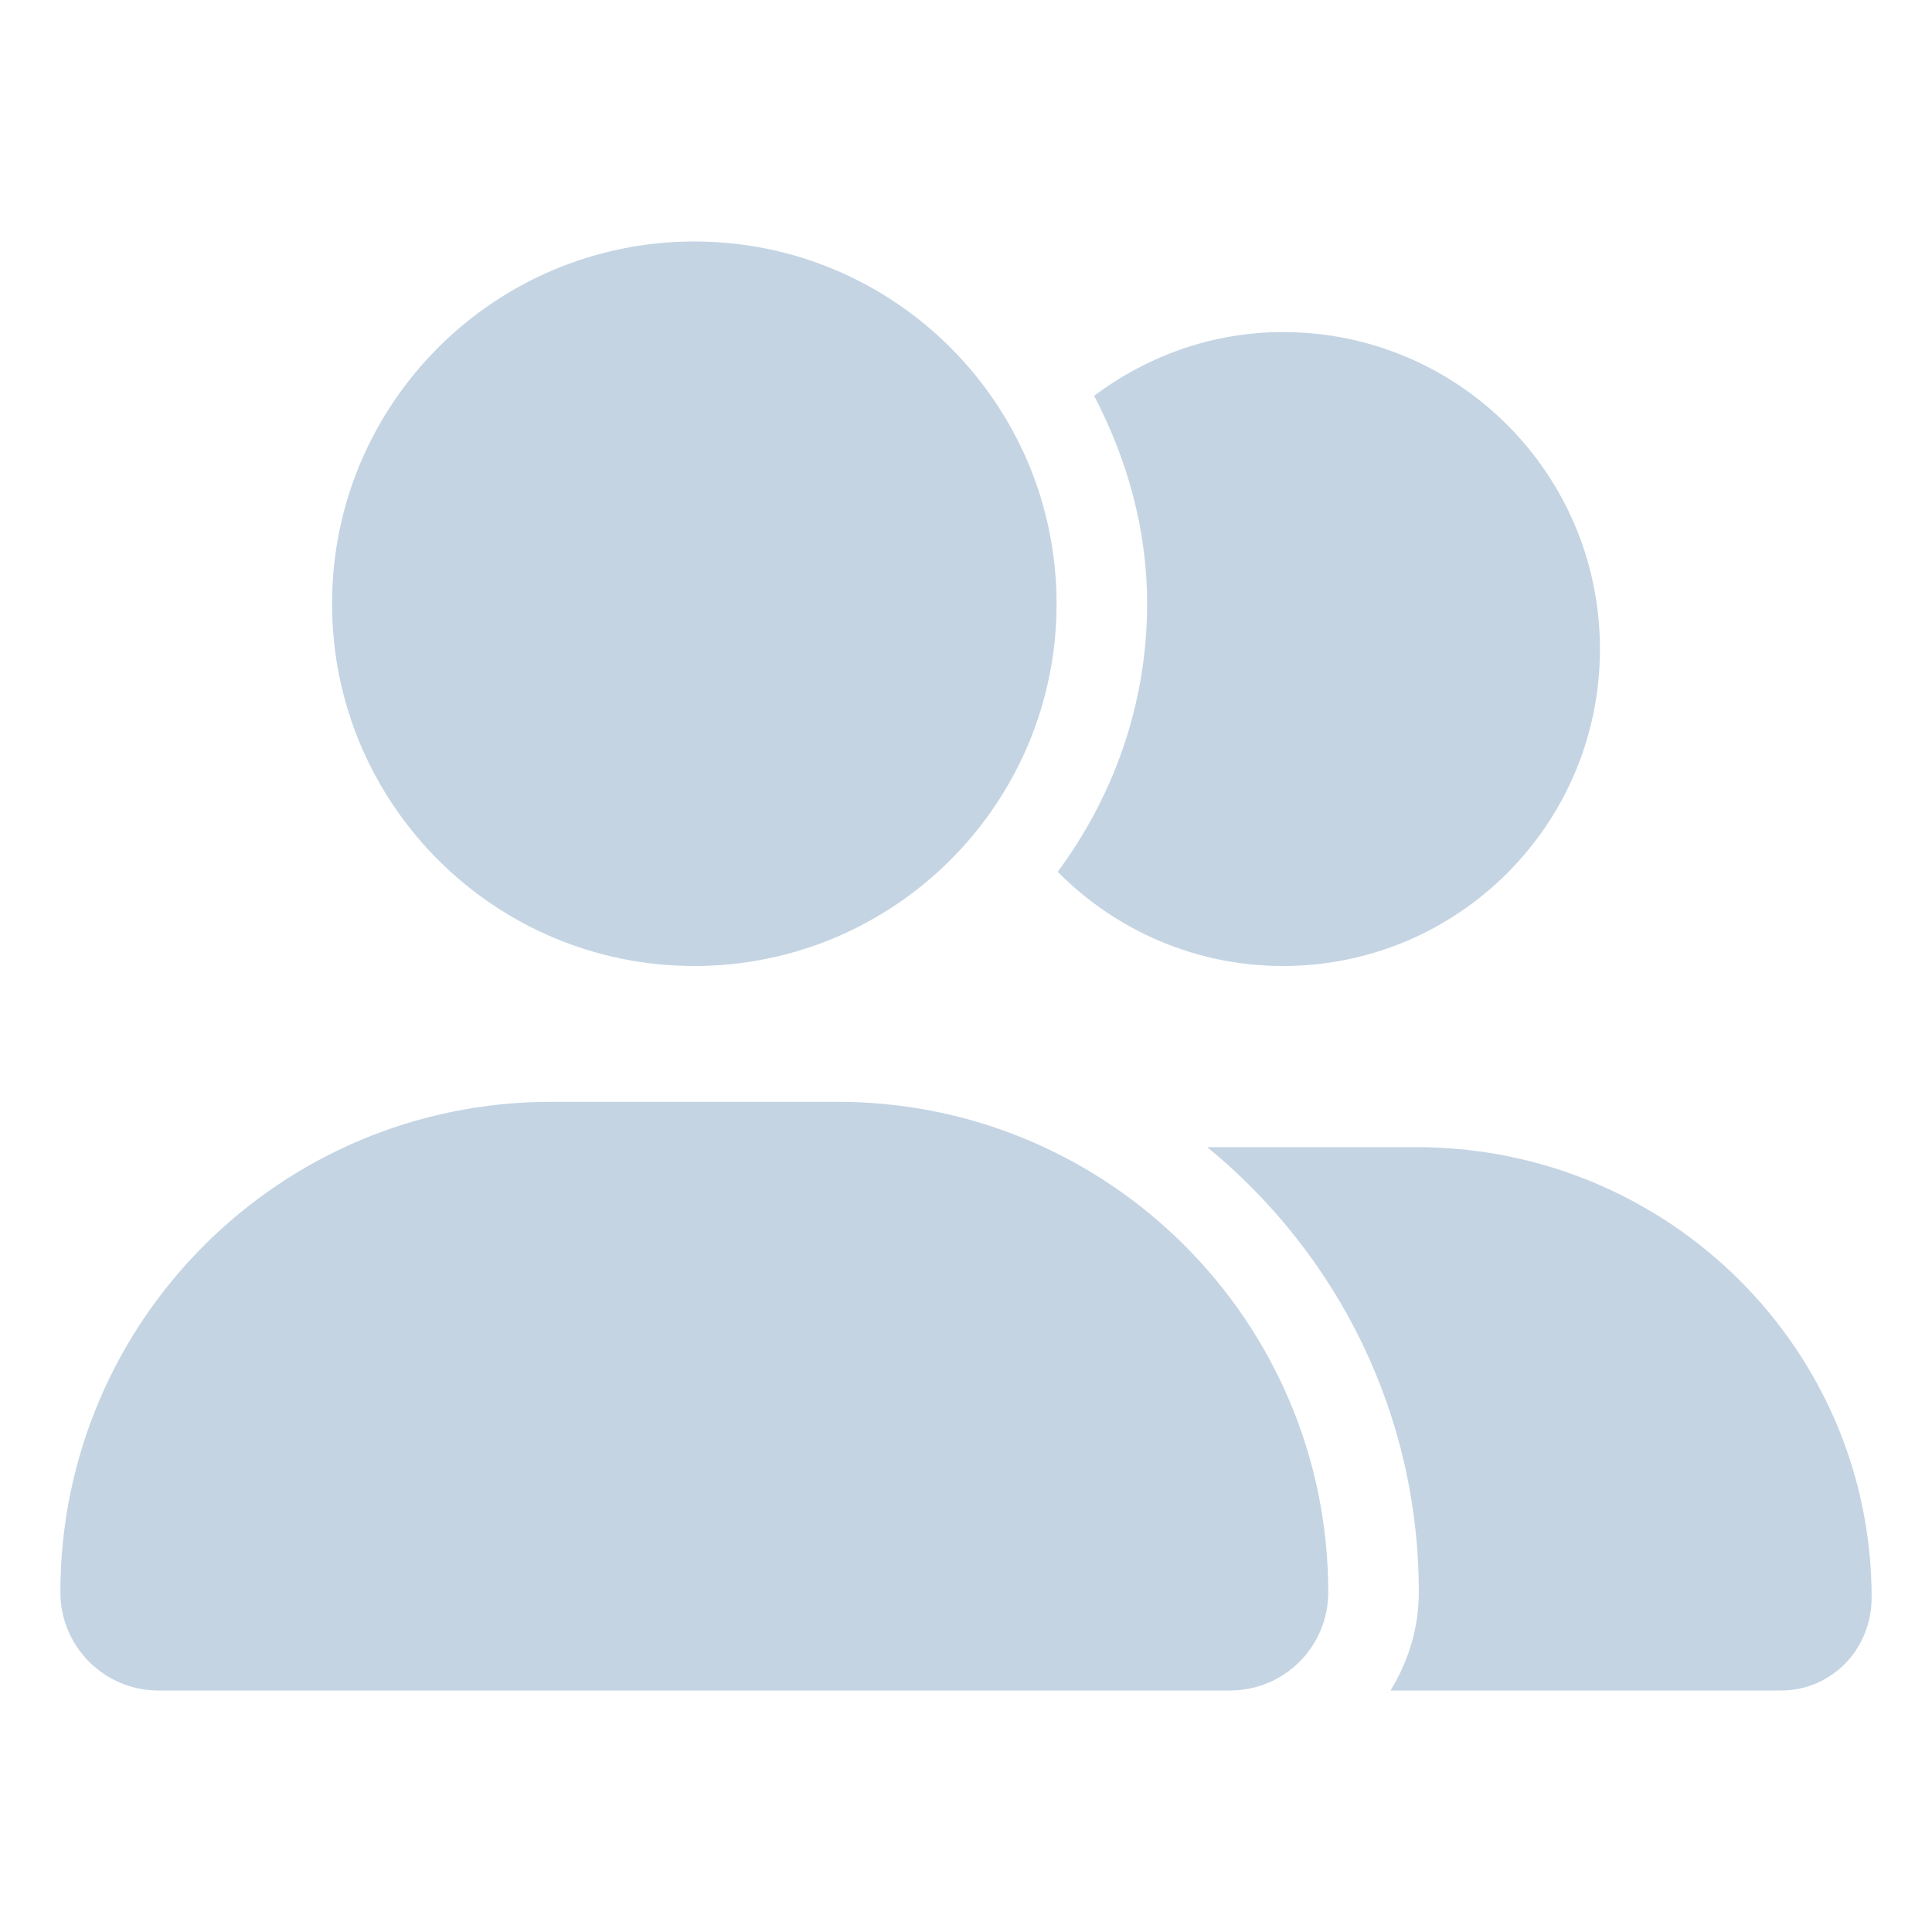
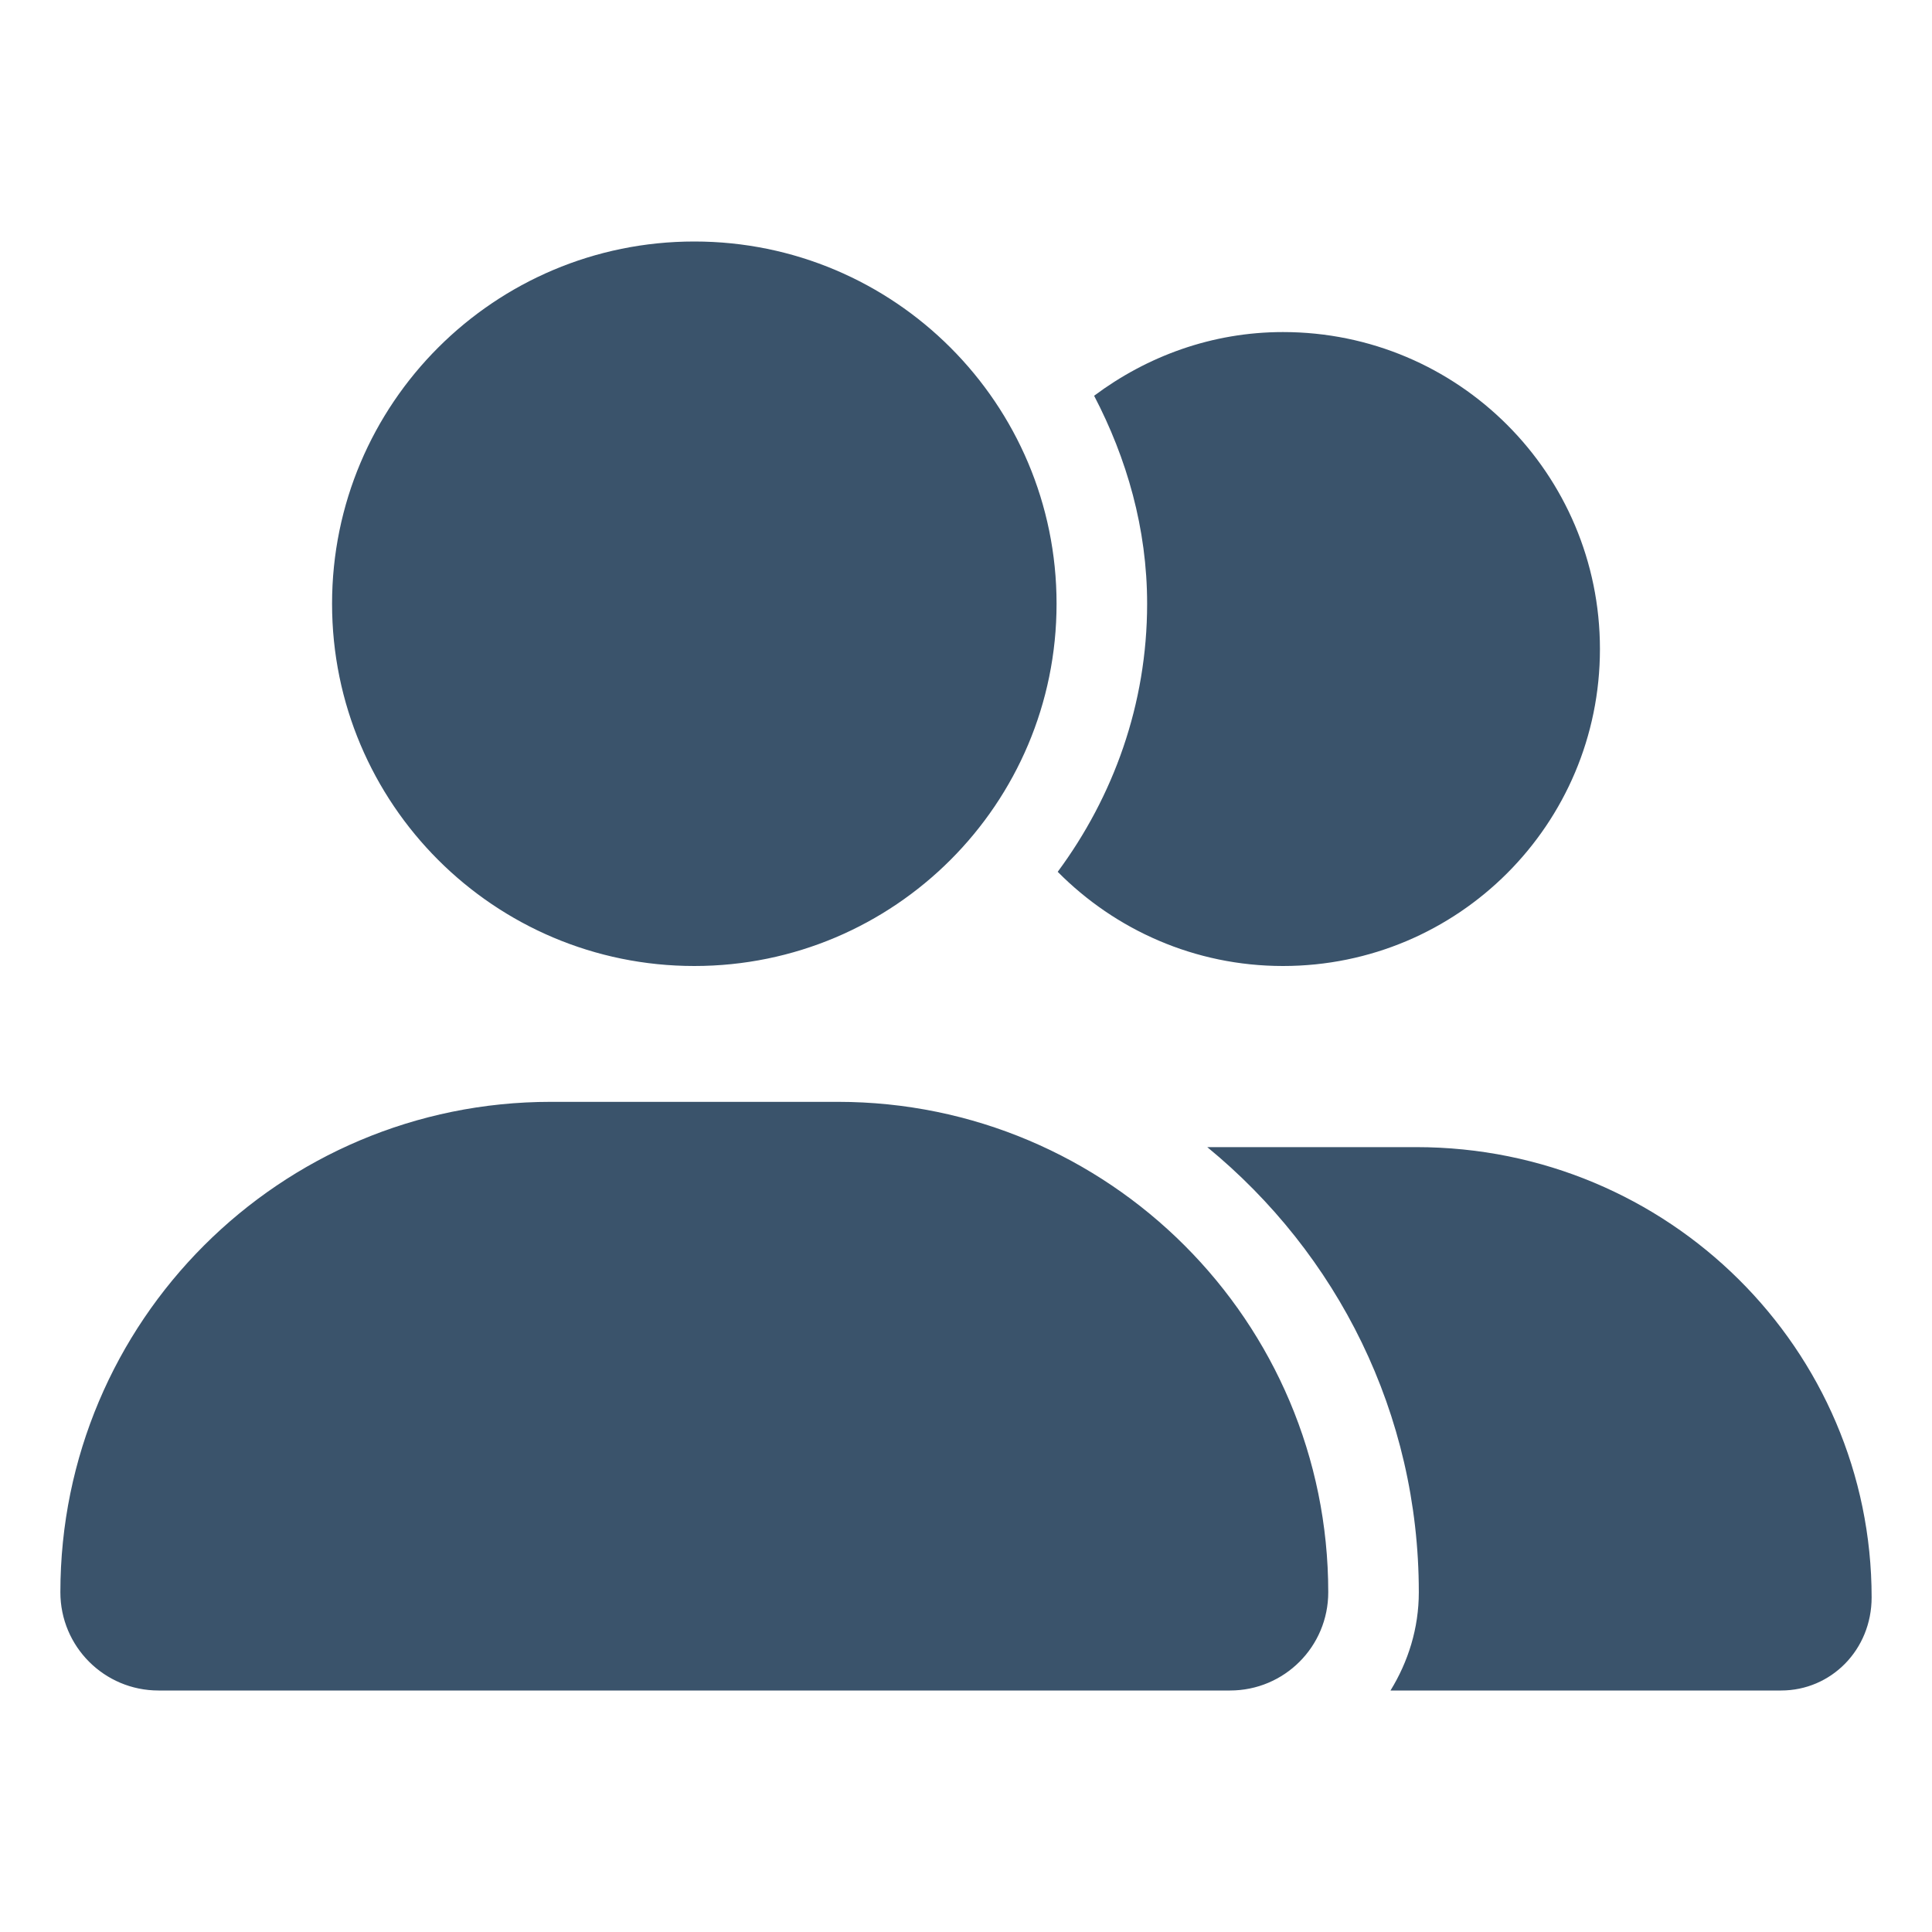
<svg xmlns="http://www.w3.org/2000/svg" width="18" height="18" viewBox="0 0 32 32" fill="none">
-   <path d="M11.5 16C14.814 16 17.5 13.314 17.5 10C17.5 6.686 14.814 4 11.5 4C8.186 4 5.5 6.686 5.5 10C5.5 13.314 8.186 16 11.5 16ZM13.877 18.25H9.123C4.636 18.25 1 21.887 1 26.373C1 27.273 1.728 28 2.625 28H20.373C21.273 28 22 27.273 22 26.373C22 21.887 18.363 18.25 13.877 18.25ZM23.458 19H19.996C22.15 20.767 23.5 23.411 23.5 26.373C23.5 26.973 23.322 27.527 23.031 28H29.5C30.33 28 31 27.325 31 26.458C31 22.356 27.644 19 23.458 19ZM21.25 16C24.152 16 26.5 13.652 26.5 10.75C26.5 7.848 24.152 5.5 21.25 5.5C20.073 5.5 18.998 5.901 18.122 6.555C18.663 7.592 19 8.753 19 10C19 11.665 18.441 13.194 17.519 14.44C18.47 15.4 19.788 16 21.25 16Z" fill="#C4D4E3" />
+   <path d="M11.5 16C14.814 16 17.5 13.314 17.5 10C17.5 6.686 14.814 4 11.5 4C8.186 4 5.5 6.686 5.5 10C5.5 13.314 8.186 16 11.5 16ZM13.877 18.25H9.123C4.636 18.25 1 21.887 1 26.373C1 27.273 1.728 28 2.625 28H20.373C21.273 28 22 27.273 22 26.373C22 21.887 18.363 18.25 13.877 18.25ZM23.458 19H19.996C22.15 20.767 23.5 23.411 23.5 26.373C23.5 26.973 23.322 27.527 23.031 28H29.5C30.33 28 31 27.325 31 26.458C31 22.356 27.644 19 23.458 19ZM21.25 16C24.152 16 26.5 13.652 26.5 10.75C26.5 7.848 24.152 5.5 21.25 5.5C20.073 5.5 18.998 5.901 18.122 6.555C18.663 7.592 19 8.753 19 10C19 11.665 18.441 13.194 17.519 14.44C18.47 15.4 19.788 16 21.25 16Z" fill="#3A536B" />
</svg>
